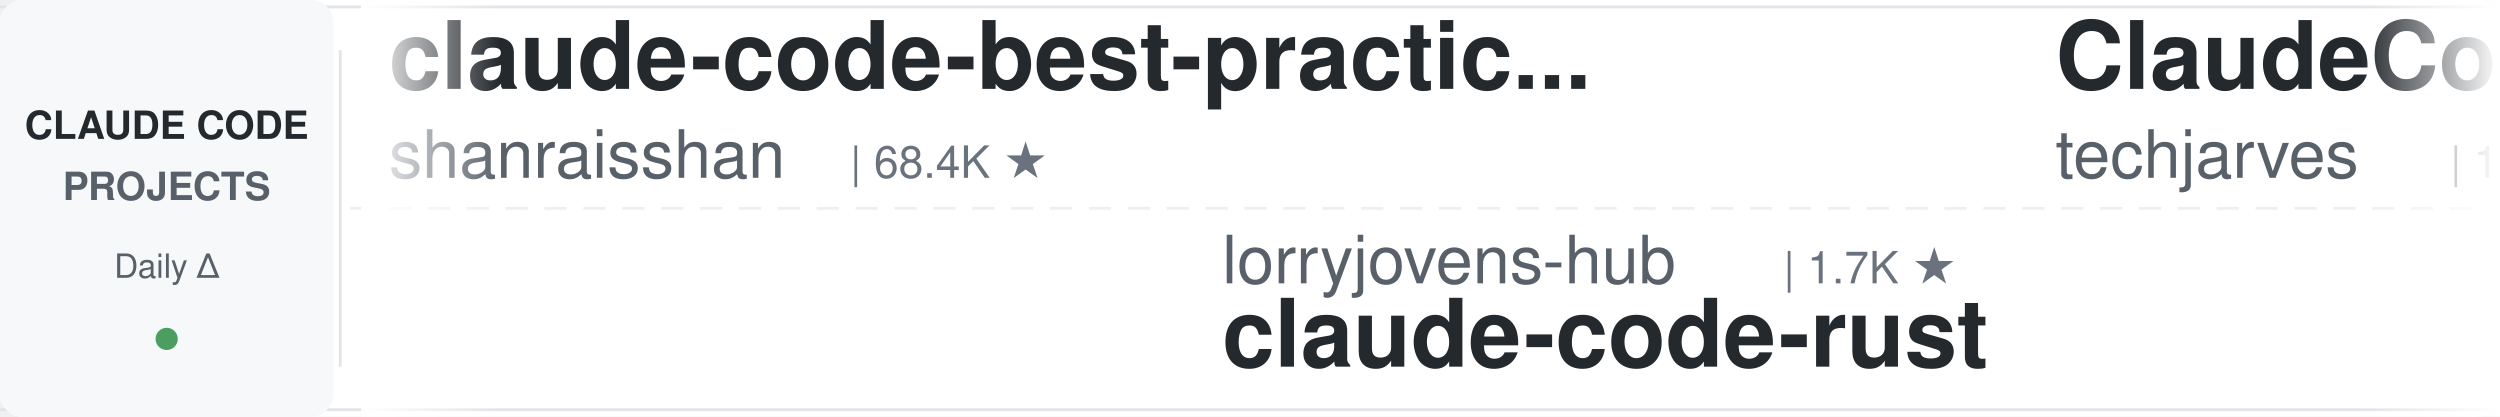
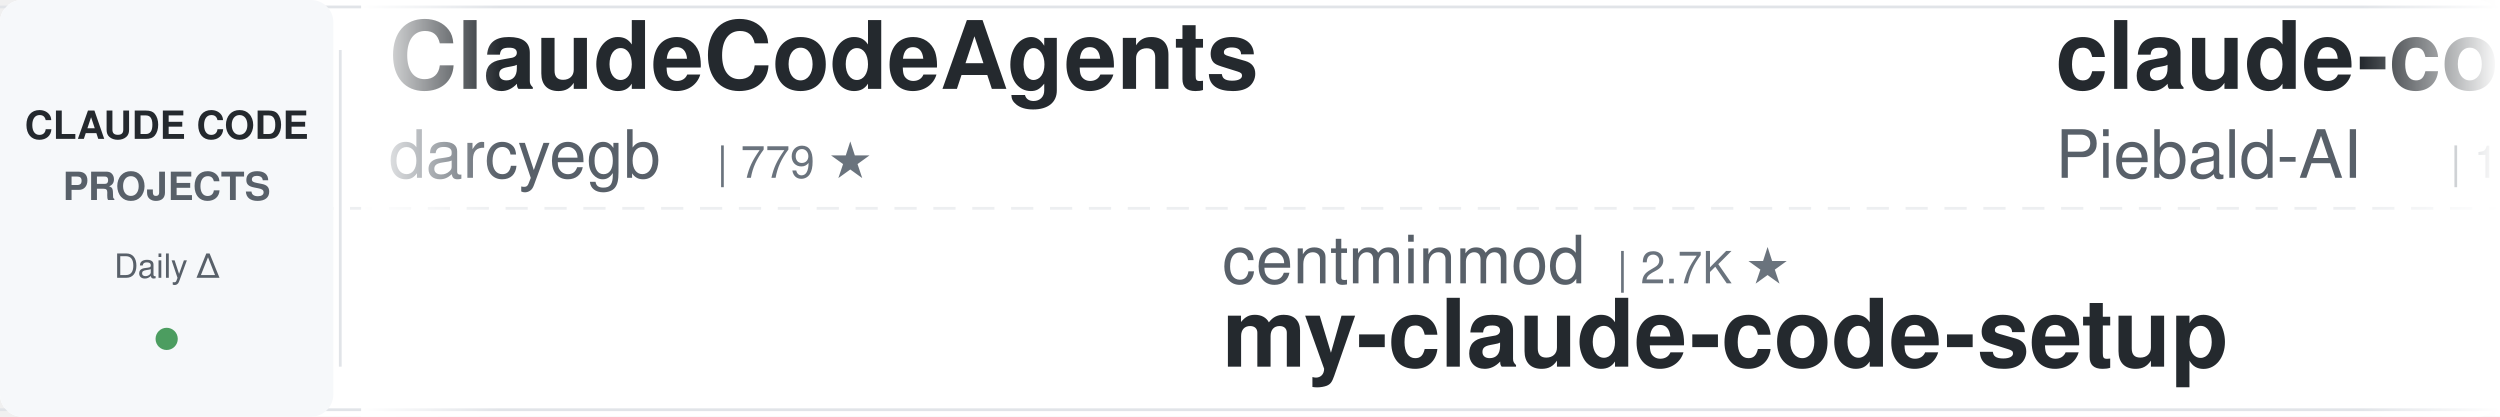
<svg xmlns="http://www.w3.org/2000/svg" width="900" height="150">
  <defs>
    <linearGradient id="leftFade" x1="0%" y1="0%" x2="100%" y2="0%">
      <stop offset="0%" style="stop-color:#ffffff;stop-opacity:1" />
      <stop offset="100%" style="stop-color:#ffffff;stop-opacity:0" />
    </linearGradient>
    <linearGradient id="rightFade" x1="0%" y1="0%" x2="100%" y2="0%">
      <stop offset="0%" style="stop-color:#ffffff;stop-opacity:0" />
      <stop offset="100%" style="stop-color:#ffffff;stop-opacity:1" />
    </linearGradient>
  </defs>
  <rect width="900" height="150" fill="#ffffff" rx="8" />
  <rect x="0" y="2" width="900" height="1" fill="#e1e4e8" />
  <rect x="0" y="147" width="900" height="1" fill="#e1e4e8" />
  <line x1="0" y1="75" x2="900" y2="75" stroke="#e1e4e8" stroke-width="1" stroke-dasharray="8 6" opacity="0.6" />
  <rect x="0" y="0" width="120" height="150" fill="#f6f8fa" rx="8" />
  <text x="60" y="50" font-family="-apple-system, BlinkMacSystemFont, 'Segoe UI', Helvetica, Arial, sans-serif" font-size="14" font-weight="600" fill="#24292e" text-anchor="middle">CLAUDE CODE</text>
  <text x="60" y="72" font-family="-apple-system, BlinkMacSystemFont, 'Segoe UI', Helvetica, Arial, sans-serif" font-size="14" font-weight="600" fill="#586069" text-anchor="middle">PROJECTS</text>
  <text x="60" y="100" font-family="-apple-system, BlinkMacSystemFont, 'Segoe UI', Helvetica, Arial, sans-serif" font-size="12" font-weight="500" fill="#586069" text-anchor="middle">Daily Δ</text>
  <circle cx="60" cy="122" r="4" fill="#22863a" opacity="0.8" />
  <rect x="122" y="18" width="1" height="114" fill="#e1e4e8" />
  <clipPath id="tickerClip">
    <rect x="130" y="0" width="770" height="150" />
  </clipPath>
  <g clip-path="url(#tickerClip)">
    <g id="tickerItems">
      <animateTransform attributeName="transform" attributeType="XML" type="translate" from="0 0" to="-3000 0" dur="54s" repeatCount="indefinite" />
      <g transform="translate(0, 0)">
-         <text x="140" y="32" font-family="-apple-system, BlinkMacSystemFont, 'Segoe UI', Helvetica, Arial, sans-serif" font-size="34" font-weight="600" fill="#24292e">claude-code-best-practic...</text>
-         <text x="140" y="64" font-family="-apple-system, BlinkMacSystemFont, 'Segoe UI', Helvetica, Arial, sans-serif" font-size="24" font-weight="400" fill="#586069">shanraisshan</text>
-         <text x="306" y="64" font-family="-apple-system, BlinkMacSystemFont, 'Segoe UI', Helvetica, Arial, sans-serif" font-size="16" font-weight="500" fill="#6a737d">| 68.4K ★</text>
-       </g>
-       <g transform="translate(300, 0)">
-         <text x="140" y="102" font-family="-apple-system, BlinkMacSystemFont, 'Segoe UI', Helvetica, Arial, sans-serif" font-size="24" font-weight="400" fill="#586069">lorryjovens-hub</text>
-         <text x="342" y="102" font-family="-apple-system, BlinkMacSystemFont, 'Segoe UI', Helvetica, Arial, sans-serif" font-size="16" font-weight="500" fill="#6a737d">| 1.7K ★</text>
-         <text x="140" y="132" font-family="-apple-system, BlinkMacSystemFont, 'Segoe UI', Helvetica, Arial, sans-serif" font-size="34" font-weight="600" fill="#24292e">claude-code-rust</text>
-       </g>
-       <g transform="translate(600, 0)">
-         <text x="140" y="32" font-family="-apple-system, BlinkMacSystemFont, 'Segoe UI', Helvetica, Arial, sans-serif" font-size="34" font-weight="600" fill="#24292e">ClaudeCode-Portable</text>
-         <text x="140" y="64" font-family="-apple-system, BlinkMacSystemFont, 'Segoe UI', Helvetica, Arial, sans-serif" font-size="24" font-weight="400" fill="#586069">techjarves</text>
-         <text x="282" y="64" font-family="-apple-system, BlinkMacSystemFont, 'Segoe UI', Helvetica, Arial, sans-serif" font-size="16" font-weight="500" fill="#6a737d">| 1.6K ★</text>
-       </g>
-       <g transform="translate(900, 0)">
-         <text x="140" y="102" font-family="-apple-system, BlinkMacSystemFont, 'Segoe UI', Helvetica, Arial, sans-serif" font-size="24" font-weight="400" fill="#586069">zebbern</text>
-         <text x="246" y="102" font-family="-apple-system, BlinkMacSystemFont, 'Segoe UI', Helvetica, Arial, sans-serif" font-size="16" font-weight="500" fill="#6a737d">| 4.7K ★</text>
-         <text x="140" y="132" font-family="-apple-system, BlinkMacSystemFont, 'Segoe UI', Helvetica, Arial, sans-serif" font-size="34" font-weight="600" fill="#24292e">claude-code-guide</text>
-       </g>
-       <g transform="translate(1200, 0)">
-         <text x="140" y="32" font-family="-apple-system, BlinkMacSystemFont, 'Segoe UI', Helvetica, Arial, sans-serif" font-size="34" font-weight="600" fill="#24292e">claude-code-proxy</text>
-         <text x="140" y="64" font-family="-apple-system, BlinkMacSystemFont, 'Segoe UI', Helvetica, Arial, sans-serif" font-size="24" font-weight="400" fill="#586069">fuergaosi233</text>
-         <text x="306" y="64" font-family="-apple-system, BlinkMacSystemFont, 'Segoe UI', Helvetica, Arial, sans-serif" font-size="16" font-weight="500" fill="#6a737d">| 2.8K ★</text>
-       </g>
-       <g transform="translate(1500, 0)">
-         <text x="140" y="102" font-family="-apple-system, BlinkMacSystemFont, 'Segoe UI', Helvetica, Arial, sans-serif" font-size="24" font-weight="400" fill="#586069">Alishahryar1</text>
-         <text x="306" y="102" font-family="-apple-system, BlinkMacSystemFont, 'Segoe UI', Helvetica, Arial, sans-serif" font-size="16" font-weight="500" fill="#6a737d">| 65.3K ★</text>
-         <text x="140" y="132" font-family="-apple-system, BlinkMacSystemFont, 'Segoe UI', Helvetica, Arial, sans-serif" font-size="34" font-weight="600" fill="#24292e">free-claude-code</text>
-       </g>
-       <g transform="translate(1800, 0)">
        <text x="140" y="32" font-family="-apple-system, BlinkMacSystemFont, 'Segoe UI', Helvetica, Arial, sans-serif" font-size="34" font-weight="600" fill="#24292e">ClaudeCodeAgents</text>
        <text x="140" y="64" font-family="-apple-system, BlinkMacSystemFont, 'Segoe UI', Helvetica, Arial, sans-serif" font-size="24" font-weight="400" fill="#586069">darcyegb</text>
        <text x="258" y="64" font-family="-apple-system, BlinkMacSystemFont, 'Segoe UI', Helvetica, Arial, sans-serif" font-size="16" font-weight="500" fill="#6a737d">| 779 ★</text>
      </g>
+       <g transform="translate(300, 0)">
+         <text x="140" y="102" font-family="-apple-system, BlinkMacSystemFont, 'Segoe UI', Helvetica, Arial, sans-serif" font-size="24" font-weight="400" fill="#586069">centminmod</text>
+         <text x="282" y="102" font-family="-apple-system, BlinkMacSystemFont, 'Segoe UI', Helvetica, Arial, sans-serif" font-size="16" font-weight="500" fill="#6a737d">| 2.7K ★</text>
+         <text x="140" y="132" font-family="-apple-system, BlinkMacSystemFont, 'Segoe UI', Helvetica, Arial, sans-serif" font-size="34" font-weight="600" fill="#24292e">my-claude-code-setup</text>
+       </g>
+       <g transform="translate(600, 0)">
+         <text x="140" y="32" font-family="-apple-system, BlinkMacSystemFont, 'Segoe UI', Helvetica, Arial, sans-serif" font-size="34" font-weight="600" fill="#24292e">claude-code-system-promp...</text>
+         <text x="140" y="64" font-family="-apple-system, BlinkMacSystemFont, 'Segoe UI', Helvetica, Arial, sans-serif" font-size="24" font-weight="400" fill="#586069">Piebald-AI</text>
+         <text x="282" y="64" font-family="-apple-system, BlinkMacSystemFont, 'Segoe UI', Helvetica, Arial, sans-serif" font-size="16" font-weight="500" fill="#6a737d">| 13.1K ★</text>
+       </g>
+       <g transform="translate(900, 0)">
+         <text x="140" y="102" font-family="-apple-system, BlinkMacSystemFont, 'Segoe UI', Helvetica, Arial, sans-serif" font-size="24" font-weight="400" fill="#586069">Yeachan-Heo</text>
+         <text x="294" y="102" font-family="-apple-system, BlinkMacSystemFont, 'Segoe UI', Helvetica, Arial, sans-serif" font-size="16" font-weight="500" fill="#6a737d">| 40.5K ★</text>
+         <text x="140" y="132" font-family="-apple-system, BlinkMacSystemFont, 'Segoe UI', Helvetica, Arial, sans-serif" font-size="34" font-weight="600" fill="#24292e">oh-my-claudecode</text>
+       </g>
+       <g transform="translate(1200, 0)">
+         <text x="140" y="32" font-family="-apple-system, BlinkMacSystemFont, 'Segoe UI', Helvetica, Arial, sans-serif" font-size="34" font-weight="600" fill="#24292e">claude-code-history-view...</text>
+         <text x="140" y="64" font-family="-apple-system, BlinkMacSystemFont, 'Segoe UI', Helvetica, Arial, sans-serif" font-size="24" font-weight="400" fill="#586069">jhlee0409</text>
+         <text x="270" y="64" font-family="-apple-system, BlinkMacSystemFont, 'Segoe UI', Helvetica, Arial, sans-serif" font-size="16" font-weight="500" fill="#6a737d">| 2.3K ★</text>
+       </g>
+       <g transform="translate(1500, 0)">
+         <text x="140" y="102" font-family="-apple-system, BlinkMacSystemFont, 'Segoe UI', Helvetica, Arial, sans-serif" font-size="24" font-weight="400" fill="#586069">pedrohcgs</text>
+         <text x="270" y="102" font-family="-apple-system, BlinkMacSystemFont, 'Segoe UI', Helvetica, Arial, sans-serif" font-size="16" font-weight="500" fill="#6a737d">| 1.7K ★</text>
+         <text x="140" y="132" font-family="-apple-system, BlinkMacSystemFont, 'Segoe UI', Helvetica, Arial, sans-serif" font-size="34" font-weight="600" fill="#24292e">claude-code-my-workflow</text>
+       </g>
+       <g transform="translate(1800, 0)">
+         <text x="140" y="32" font-family="-apple-system, BlinkMacSystemFont, 'Segoe UI', Helvetica, Arial, sans-serif" font-size="34" font-weight="600" fill="#24292e">Claude-Code-Source-Study</text>
+         <text x="140" y="64" font-family="-apple-system, BlinkMacSystemFont, 'Segoe UI', Helvetica, Arial, sans-serif" font-size="24" font-weight="400" fill="#586069">luyao618</text>
+         <text x="258" y="64" font-family="-apple-system, BlinkMacSystemFont, 'Segoe UI', Helvetica, Arial, sans-serif" font-size="16" font-weight="500" fill="#6a737d">| 1.7K ★</text>
+       </g>
      <g transform="translate(2100, 0)">
-         <text x="140" y="102" font-family="-apple-system, BlinkMacSystemFont, 'Segoe UI', Helvetica, Arial, sans-serif" font-size="24" font-weight="400" fill="#586069">lintsinghua</text>
-         <text x="294" y="102" font-family="-apple-system, BlinkMacSystemFont, 'Segoe UI', Helvetica, Arial, sans-serif" font-size="16" font-weight="500" fill="#6a737d">| 4.3K ★</text>
-         <text x="140" y="132" font-family="-apple-system, BlinkMacSystemFont, 'Segoe UI', Helvetica, Arial, sans-serif" font-size="34" font-weight="600" fill="#24292e">claude-code-book</text>
+         <text x="140" y="102" font-family="-apple-system, BlinkMacSystemFont, 'Segoe UI', Helvetica, Arial, sans-serif" font-size="24" font-weight="400" fill="#586069">huangjia2019</text>
+         <text x="306" y="102" font-family="-apple-system, BlinkMacSystemFont, 'Segoe UI', Helvetica, Arial, sans-serif" font-size="16" font-weight="500" fill="#6a737d">| 1.1K ★</text>
+         <text x="140" y="132" font-family="-apple-system, BlinkMacSystemFont, 'Segoe UI', Helvetica, Arial, sans-serif" font-size="34" font-weight="600" fill="#24292e">claude-code-engineering</text>
      </g>
      <g transform="translate(2400, 0)">
-         <text x="140" y="32" font-family="-apple-system, BlinkMacSystemFont, 'Segoe UI', Helvetica, Arial, sans-serif" font-size="34" font-weight="600" fill="#24292e">claude-code-telegram</text>
-         <text x="140" y="64" font-family="-apple-system, BlinkMacSystemFont, 'Segoe UI', Helvetica, Arial, sans-serif" font-size="24" font-weight="400" fill="#586069">overwirehq</text>
-         <text x="282" y="64" font-family="-apple-system, BlinkMacSystemFont, 'Segoe UI', Helvetica, Arial, sans-serif" font-size="16" font-weight="500" fill="#6a737d">| 2.8K ★</text>
+         <text x="140" y="32" font-family="-apple-system, BlinkMacSystemFont, 'Segoe UI', Helvetica, Arial, sans-serif" font-size="34" font-weight="600" fill="#24292e">how-claude-code-works</text>
+         <text x="140" y="64" font-family="-apple-system, BlinkMacSystemFont, 'Segoe UI', Helvetica, Arial, sans-serif" font-size="24" font-weight="400" fill="#586069">Windy3f3f3f3f</text>
+         <text x="318" y="64" font-family="-apple-system, BlinkMacSystemFont, 'Segoe UI', Helvetica, Arial, sans-serif" font-size="16" font-weight="500" fill="#6a737d">| 3.8K ★</text>
      </g>
      <g transform="translate(2700, 0)">
-         <text x="140" y="102" font-family="-apple-system, BlinkMacSystemFont, 'Segoe UI', Helvetica, Arial, sans-serif" font-size="24" font-weight="400" fill="#586069">diet103</text>
-         <text x="246" y="102" font-family="-apple-system, BlinkMacSystemFont, 'Segoe UI', Helvetica, Arial, sans-serif" font-size="16" font-weight="500" fill="#6a737d">| 10.0K ★</text>
-         <text x="140" y="132" font-family="-apple-system, BlinkMacSystemFont, 'Segoe UI', Helvetica, Arial, sans-serif" font-size="34" font-weight="600" fill="#24292e">claude-code-infrastructu...</text>
+         <text x="140" y="102" font-family="-apple-system, BlinkMacSystemFont, 'Segoe UI', Helvetica, Arial, sans-serif" font-size="24" font-weight="400" fill="#586069">Alishahryar1</text>
+         <text x="306" y="102" font-family="-apple-system, BlinkMacSystemFont, 'Segoe UI', Helvetica, Arial, sans-serif" font-size="16" font-weight="500" fill="#6a737d">| 65.6K ★</text>
+         <text x="140" y="132" font-family="-apple-system, BlinkMacSystemFont, 'Segoe UI', Helvetica, Arial, sans-serif" font-size="34" font-weight="600" fill="#24292e">free-claude-code</text>
      </g>
      <g transform="translate(3000, 0)">
-         <text x="140" y="32" font-family="-apple-system, BlinkMacSystemFont, 'Segoe UI', Helvetica, Arial, sans-serif" font-size="34" font-weight="600" fill="#24292e">claude-code-best-practic...</text>
-         <text x="140" y="64" font-family="-apple-system, BlinkMacSystemFont, 'Segoe UI', Helvetica, Arial, sans-serif" font-size="24" font-weight="400" fill="#586069">shanraisshan</text>
-         <text x="306" y="64" font-family="-apple-system, BlinkMacSystemFont, 'Segoe UI', Helvetica, Arial, sans-serif" font-size="16" font-weight="500" fill="#6a737d">| 68.4K ★</text>
+         <text x="140" y="32" font-family="-apple-system, BlinkMacSystemFont, 'Segoe UI', Helvetica, Arial, sans-serif" font-size="34" font-weight="600" fill="#24292e">ClaudeCodeAgents</text>
+         <text x="140" y="64" font-family="-apple-system, BlinkMacSystemFont, 'Segoe UI', Helvetica, Arial, sans-serif" font-size="24" font-weight="400" fill="#586069">darcyegb</text>
+         <text x="258" y="64" font-family="-apple-system, BlinkMacSystemFont, 'Segoe UI', Helvetica, Arial, sans-serif" font-size="16" font-weight="500" fill="#6a737d">| 779 ★</text>
      </g>
      <g transform="translate(3300, 0)">
-         <text x="140" y="102" font-family="-apple-system, BlinkMacSystemFont, 'Segoe UI', Helvetica, Arial, sans-serif" font-size="24" font-weight="400" fill="#586069">lorryjovens-hub</text>
-         <text x="342" y="102" font-family="-apple-system, BlinkMacSystemFont, 'Segoe UI', Helvetica, Arial, sans-serif" font-size="16" font-weight="500" fill="#6a737d">| 1.7K ★</text>
-         <text x="140" y="132" font-family="-apple-system, BlinkMacSystemFont, 'Segoe UI', Helvetica, Arial, sans-serif" font-size="34" font-weight="600" fill="#24292e">claude-code-rust</text>
+         <text x="140" y="102" font-family="-apple-system, BlinkMacSystemFont, 'Segoe UI', Helvetica, Arial, sans-serif" font-size="24" font-weight="400" fill="#586069">centminmod</text>
+         <text x="282" y="102" font-family="-apple-system, BlinkMacSystemFont, 'Segoe UI', Helvetica, Arial, sans-serif" font-size="16" font-weight="500" fill="#6a737d">| 2.7K ★</text>
+         <text x="140" y="132" font-family="-apple-system, BlinkMacSystemFont, 'Segoe UI', Helvetica, Arial, sans-serif" font-size="34" font-weight="600" fill="#24292e">my-claude-code-setup</text>
      </g>
      <g transform="translate(3600, 0)">
-         <text x="140" y="32" font-family="-apple-system, BlinkMacSystemFont, 'Segoe UI', Helvetica, Arial, sans-serif" font-size="34" font-weight="600" fill="#24292e">ClaudeCode-Portable</text>
-         <text x="140" y="64" font-family="-apple-system, BlinkMacSystemFont, 'Segoe UI', Helvetica, Arial, sans-serif" font-size="24" font-weight="400" fill="#586069">techjarves</text>
-         <text x="282" y="64" font-family="-apple-system, BlinkMacSystemFont, 'Segoe UI', Helvetica, Arial, sans-serif" font-size="16" font-weight="500" fill="#6a737d">| 1.6K ★</text>
+         <text x="140" y="32" font-family="-apple-system, BlinkMacSystemFont, 'Segoe UI', Helvetica, Arial, sans-serif" font-size="34" font-weight="600" fill="#24292e">claude-code-system-promp...</text>
+         <text x="140" y="64" font-family="-apple-system, BlinkMacSystemFont, 'Segoe UI', Helvetica, Arial, sans-serif" font-size="24" font-weight="400" fill="#586069">Piebald-AI</text>
+         <text x="282" y="64" font-family="-apple-system, BlinkMacSystemFont, 'Segoe UI', Helvetica, Arial, sans-serif" font-size="16" font-weight="500" fill="#6a737d">| 13.1K ★</text>
      </g>
      <g transform="translate(3900, 0)">
-         <text x="140" y="102" font-family="-apple-system, BlinkMacSystemFont, 'Segoe UI', Helvetica, Arial, sans-serif" font-size="24" font-weight="400" fill="#586069">zebbern</text>
-         <text x="246" y="102" font-family="-apple-system, BlinkMacSystemFont, 'Segoe UI', Helvetica, Arial, sans-serif" font-size="16" font-weight="500" fill="#6a737d">| 4.7K ★</text>
-         <text x="140" y="132" font-family="-apple-system, BlinkMacSystemFont, 'Segoe UI', Helvetica, Arial, sans-serif" font-size="34" font-weight="600" fill="#24292e">claude-code-guide</text>
+         <text x="140" y="102" font-family="-apple-system, BlinkMacSystemFont, 'Segoe UI', Helvetica, Arial, sans-serif" font-size="24" font-weight="400" fill="#586069">Yeachan-Heo</text>
+         <text x="294" y="102" font-family="-apple-system, BlinkMacSystemFont, 'Segoe UI', Helvetica, Arial, sans-serif" font-size="16" font-weight="500" fill="#6a737d">| 40.5K ★</text>
+         <text x="140" y="132" font-family="-apple-system, BlinkMacSystemFont, 'Segoe UI', Helvetica, Arial, sans-serif" font-size="34" font-weight="600" fill="#24292e">oh-my-claudecode</text>
      </g>
    </g>
  </g>
  <rect x="130" y="0" width="50" height="150" fill="url(#leftFade)" />
  <rect x="850" y="0" width="50" height="150" fill="url(#rightFade)" />
</svg>
